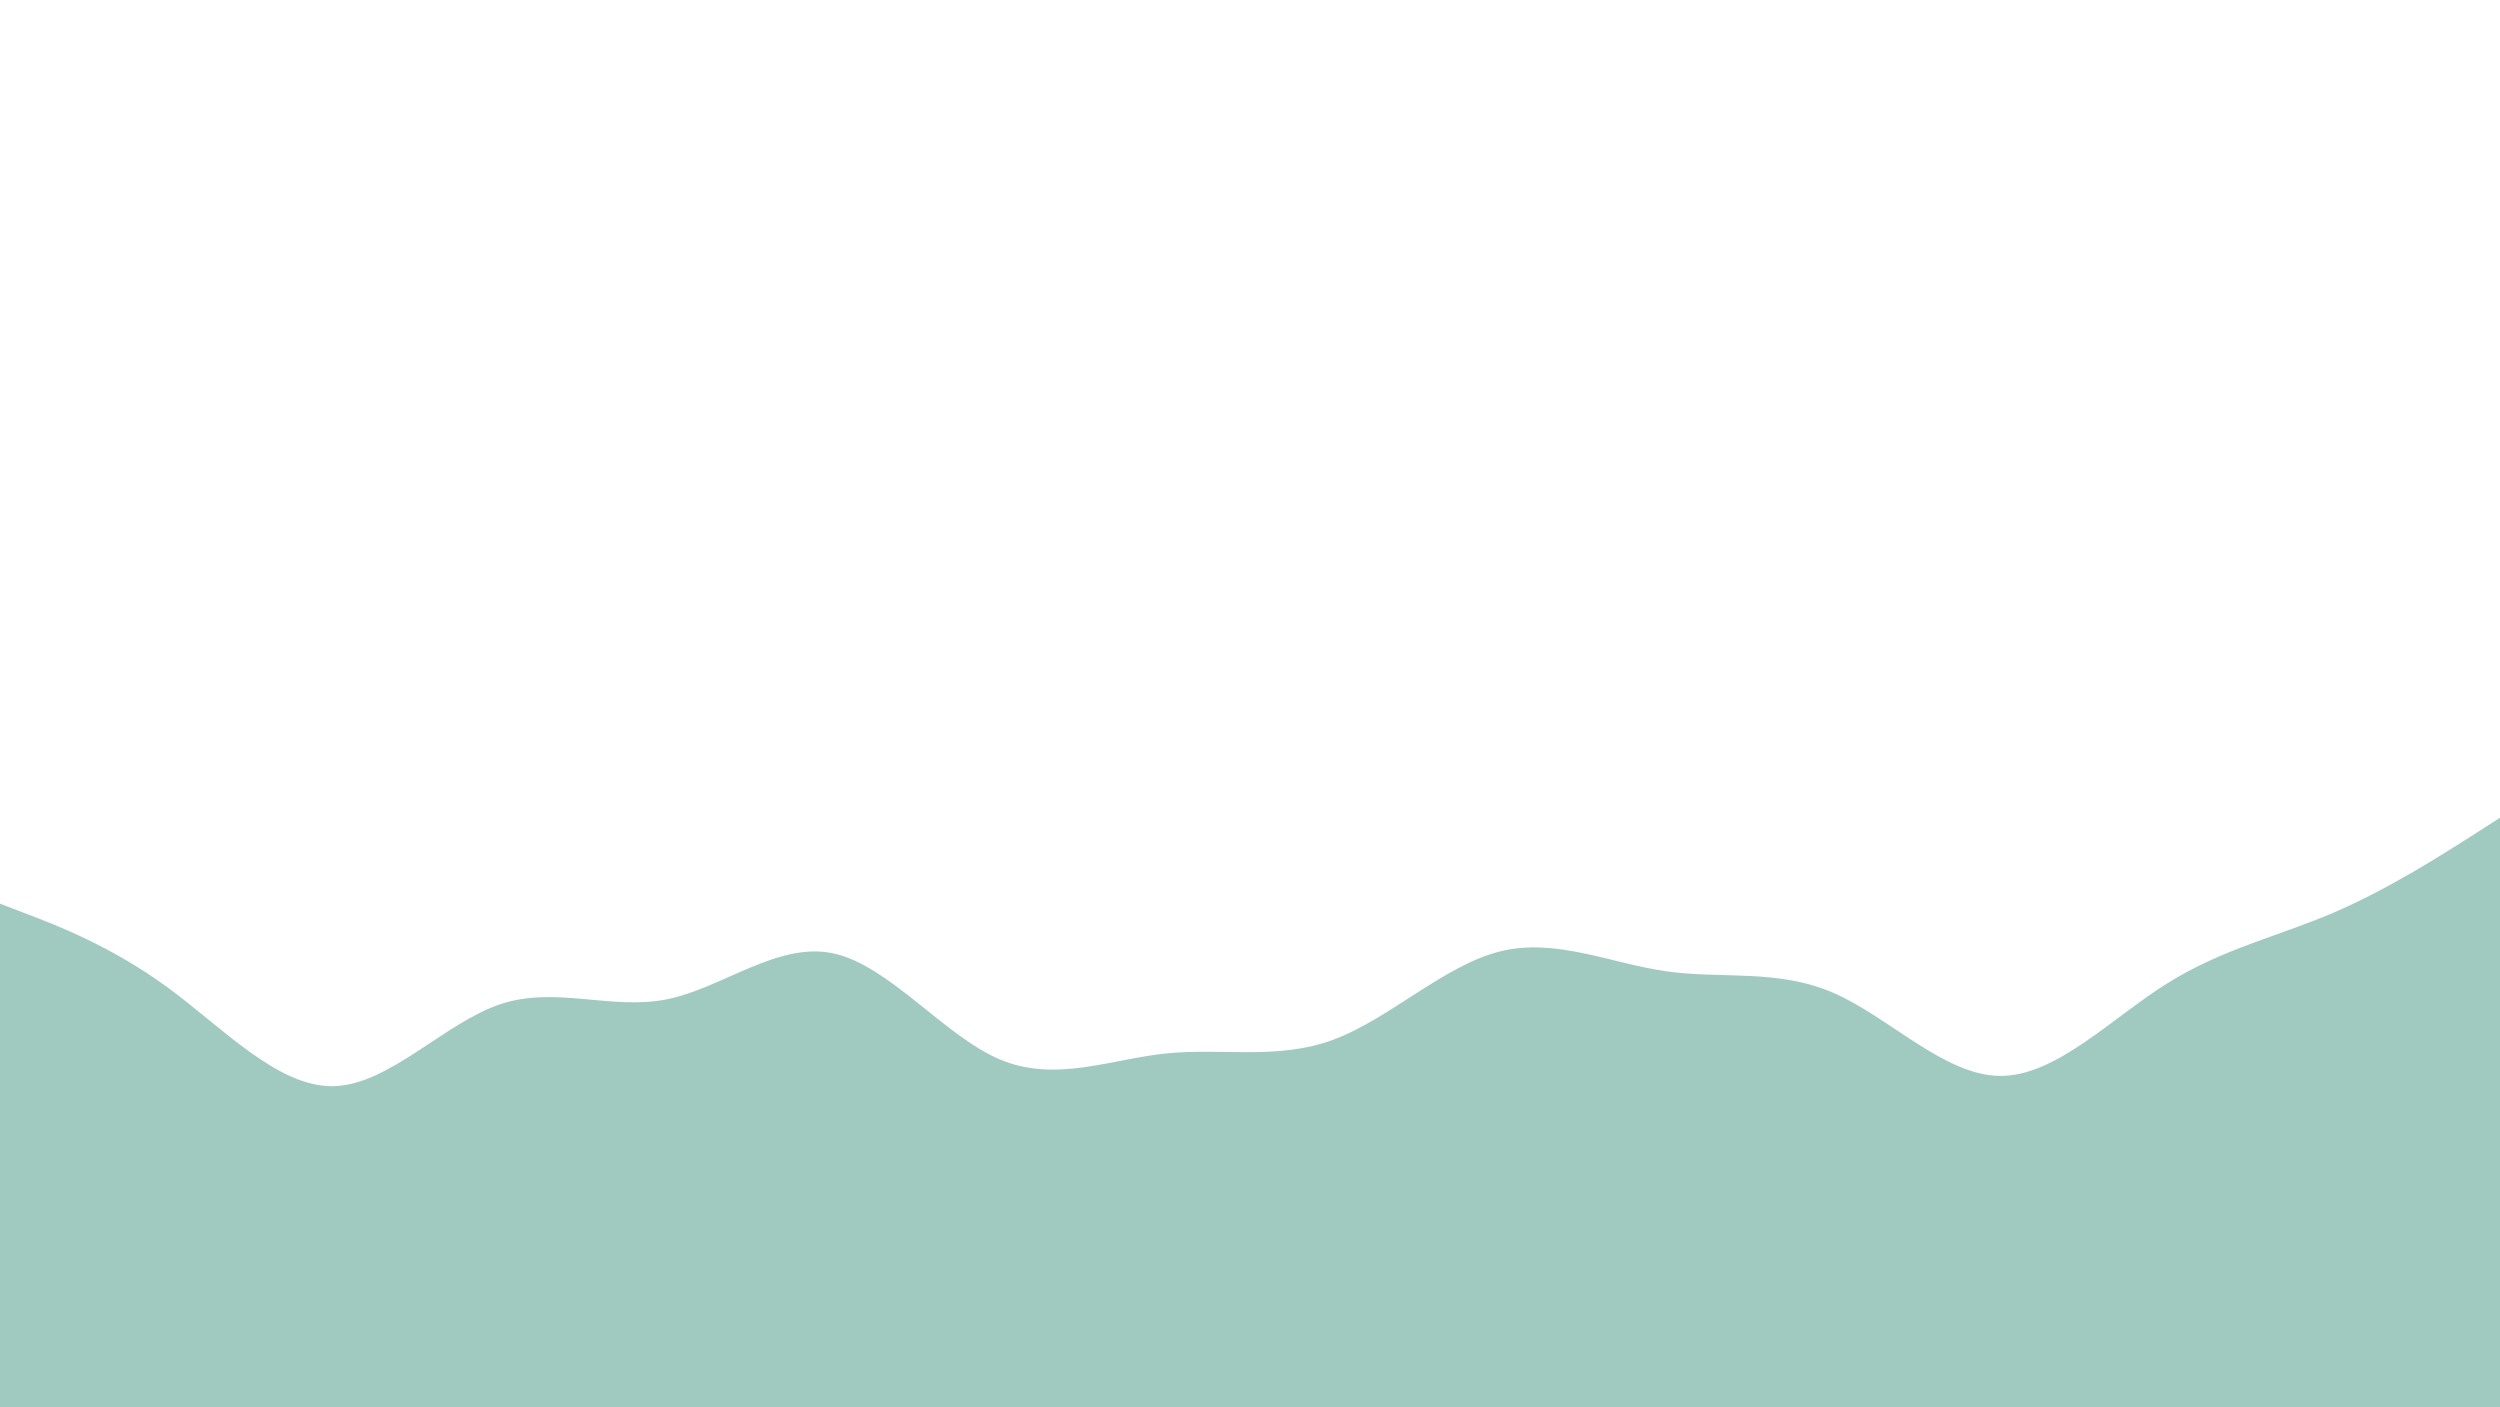
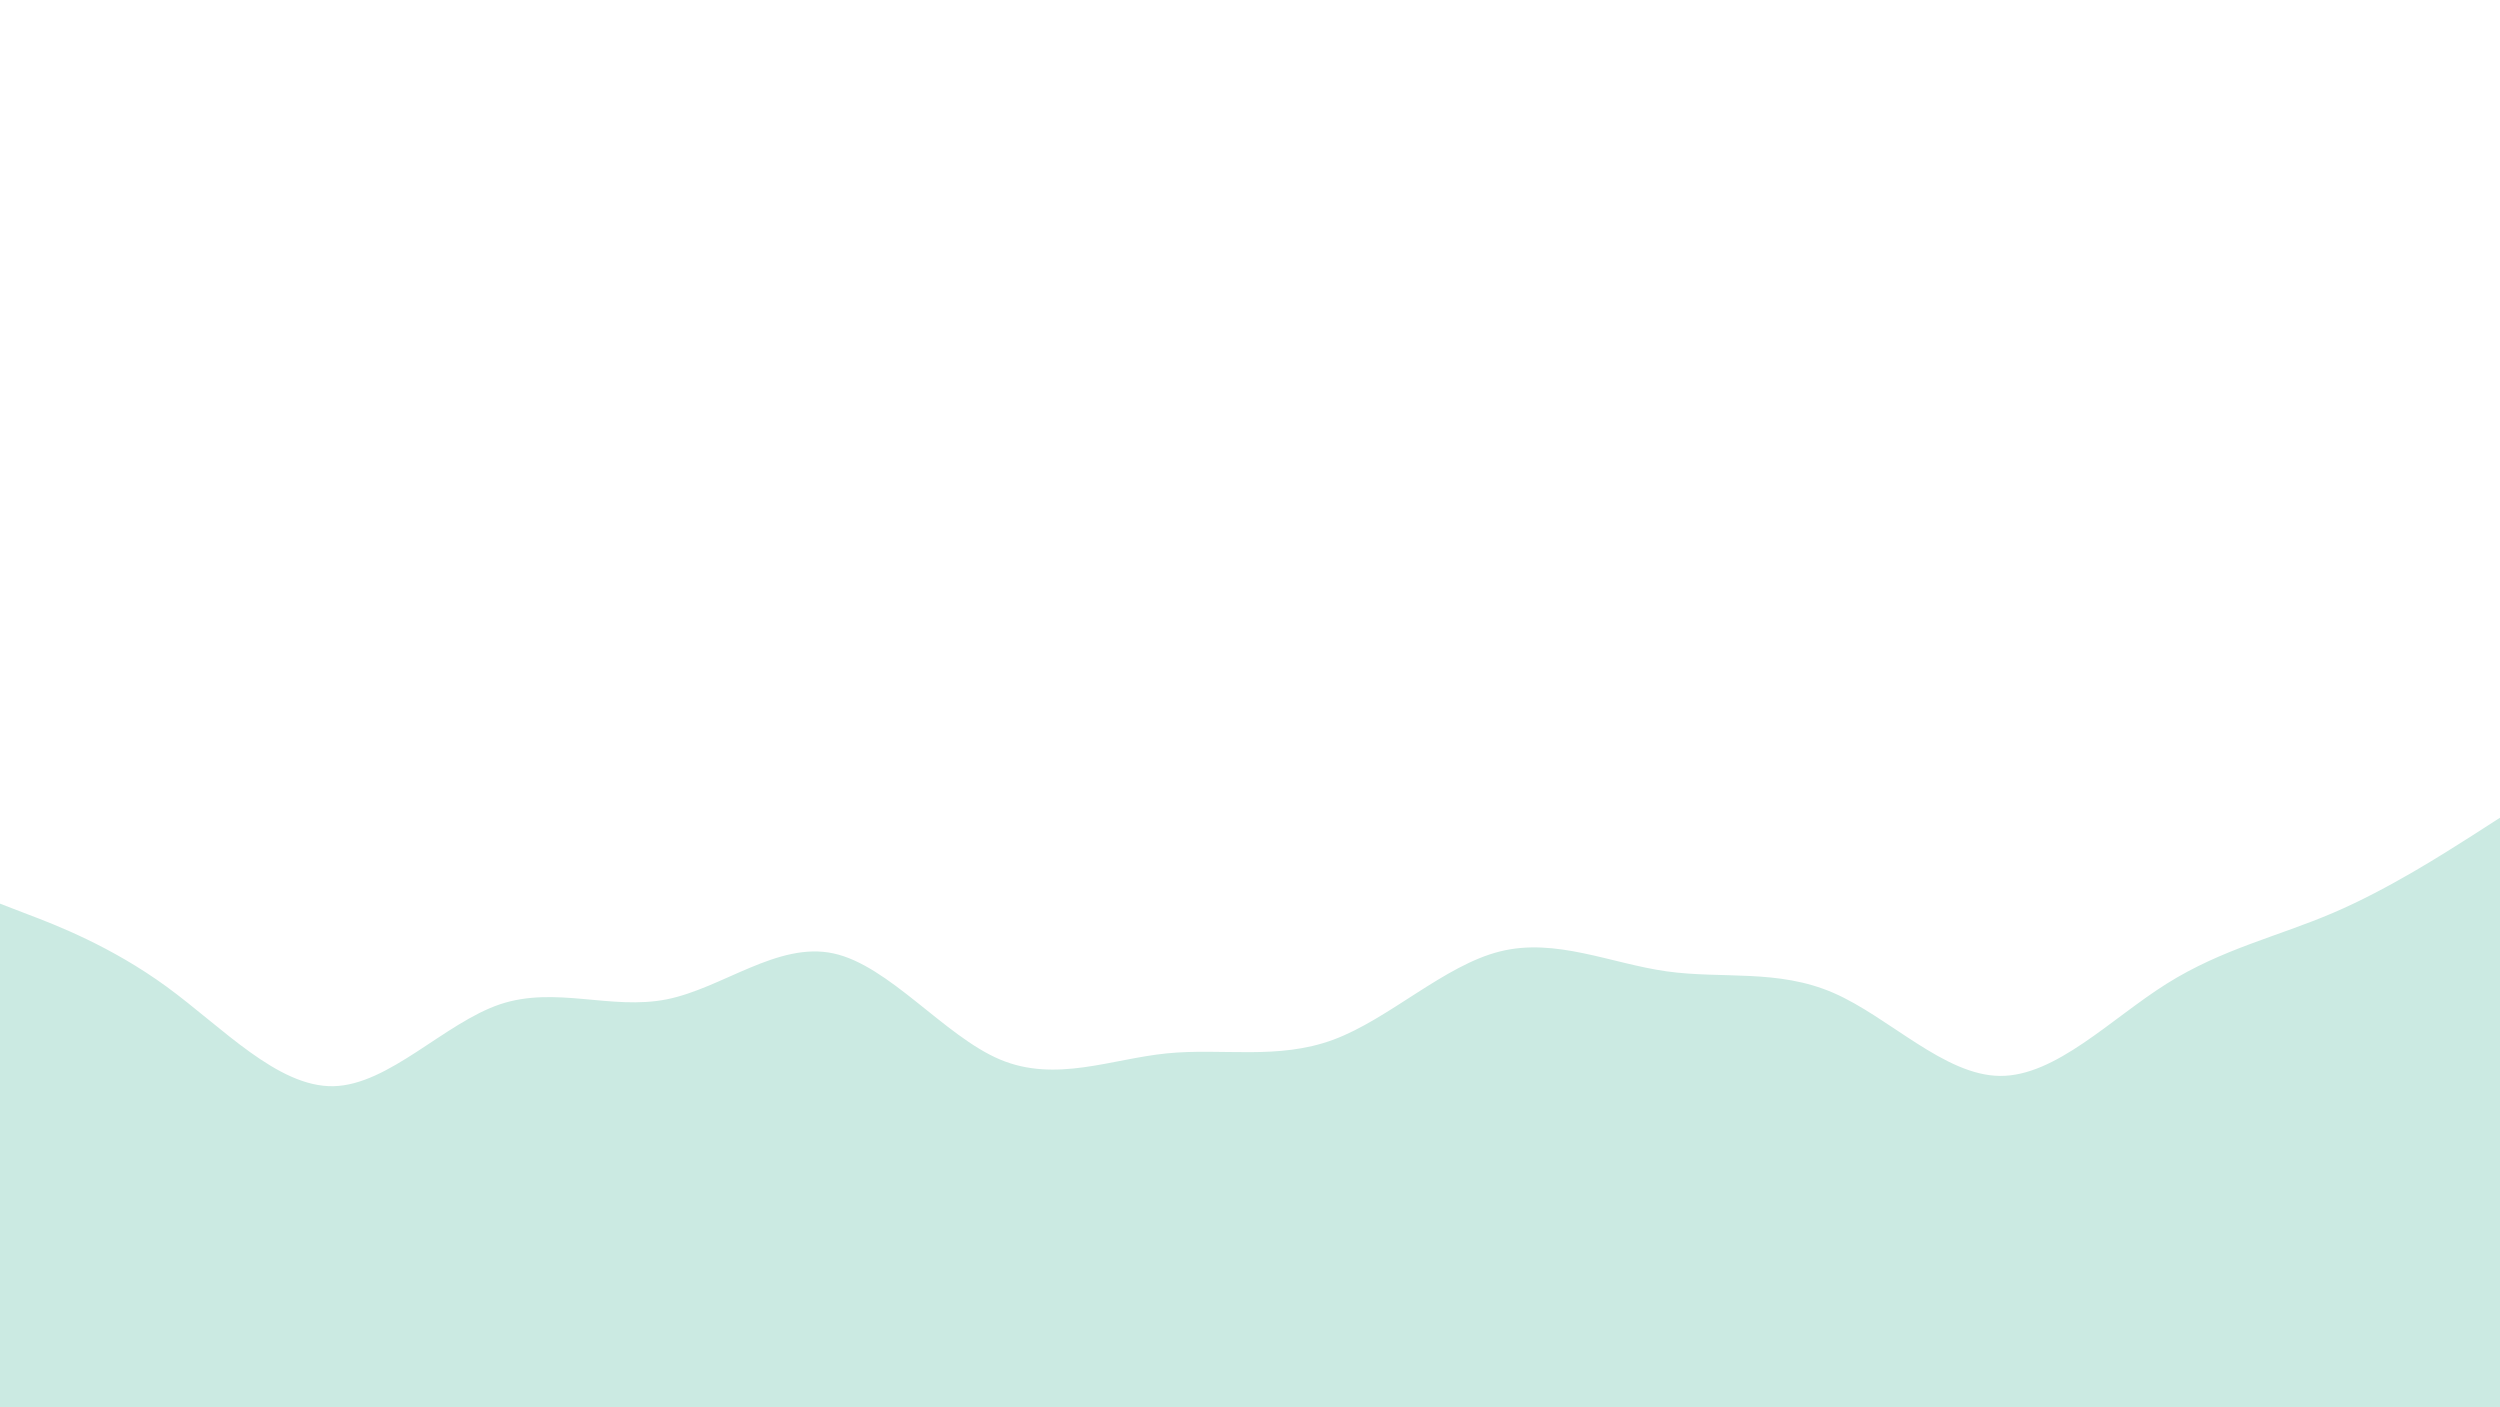
<svg xmlns="http://www.w3.org/2000/svg" id="visual" viewBox="0 0 1920 1080" width="1920" height="1080" version="1.1">
-   <path d="M0 694L21.3 702.2C42.7 710.3 85.3 726.7 128 757.8C170.7 789 213.3 835 256 834.2C298.7 833.3 341.3 785.7 384 771.3C426.7 757 469.3 776 512 767.5C554.7 759 597.3 723 640 732.2C682.7 741.3 725.3 795.7 768 813.7C810.7 831.7 853.3 813.3 896 809C938.7 804.7 981.3 814.3 1024 798.5C1066.7 782.7 1109.3 741.3 1152 730.7C1194.7 720 1237.3 740 1280 746C1322.7 752 1365.3 744 1408 762.5C1450.7 781 1493.3 826 1536 826.3C1578.7 826.7 1621.3 782.3 1664 755.5C1706.7 728.7 1749.3 719.3 1792 701C1834.7 682.7 1877.3 655.3 1898.7 641.7L1920 628L1920 1081L1898.7 1081C1877.3 1081 1834.7 1081 1792 1081C1749.3 1081 1706.7 1081 1664 1081C1621.3 1081 1578.7 1081 1536 1081C1493.3 1081 1450.7 1081 1408 1081C1365.3 1081 1322.7 1081 1280 1081C1237.3 1081 1194.7 1081 1152 1081C1109.3 1081 1066.7 1081 1024 1081C981.3 1081 938.7 1081 896 1081C853.3 1081 810.7 1081 768 1081C725.3 1081 682.7 1081 640 1081C597.3 1081 554.7 1081 512 1081C469.3 1081 426.7 1081 384 1081C341.3 1081 298.7 1081 256 1081C213.3 1081 170.7 1081 128 1081C85.3 1081 42.7 1081 21.3 1081L0 1081Z" fill="#a0cabf" stroke-linecap="round" stroke-linejoin="miter" />
+   <path d="M0 694L21.3 702.2C42.7 710.3 85.3 726.7 128 757.8C170.7 789 213.3 835 256 834.2C298.7 833.3 341.3 785.7 384 771.3C426.7 757 469.3 776 512 767.5C554.7 759 597.3 723 640 732.2C682.7 741.3 725.3 795.7 768 813.7C810.7 831.7 853.3 813.3 896 809C938.7 804.7 981.3 814.3 1024 798.5C1066.7 782.7 1109.3 741.3 1152 730.7C1194.7 720 1237.3 740 1280 746C1322.7 752 1365.3 744 1408 762.5C1450.7 781 1493.3 826 1536 826.3C1578.7 826.7 1621.3 782.3 1664 755.5C1706.7 728.7 1749.3 719.3 1792 701C1834.7 682.7 1877.3 655.3 1898.7 641.7L1920 628L1920 1081L1898.7 1081C1877.3 1081 1834.7 1081 1792 1081C1749.3 1081 1706.7 1081 1664 1081C1621.3 1081 1578.7 1081 1536 1081C1493.3 1081 1450.7 1081 1408 1081C1365.3 1081 1322.7 1081 1280 1081C1237.3 1081 1194.7 1081 1152 1081C1109.3 1081 1066.7 1081 1024 1081C981.3 1081 938.7 1081 896 1081C853.3 1081 810.7 1081 768 1081C725.3 1081 682.7 1081 640 1081C597.3 1081 554.7 1081 512 1081C469.3 1081 426.7 1081 384 1081C341.3 1081 298.7 1081 256 1081C213.3 1081 170.7 1081 128 1081C85.3 1081 42.7 1081 21.3 1081L0 1081Z" fill="#cbeae2" stroke-linecap="round" stroke-linejoin="miter" />
</svg>
